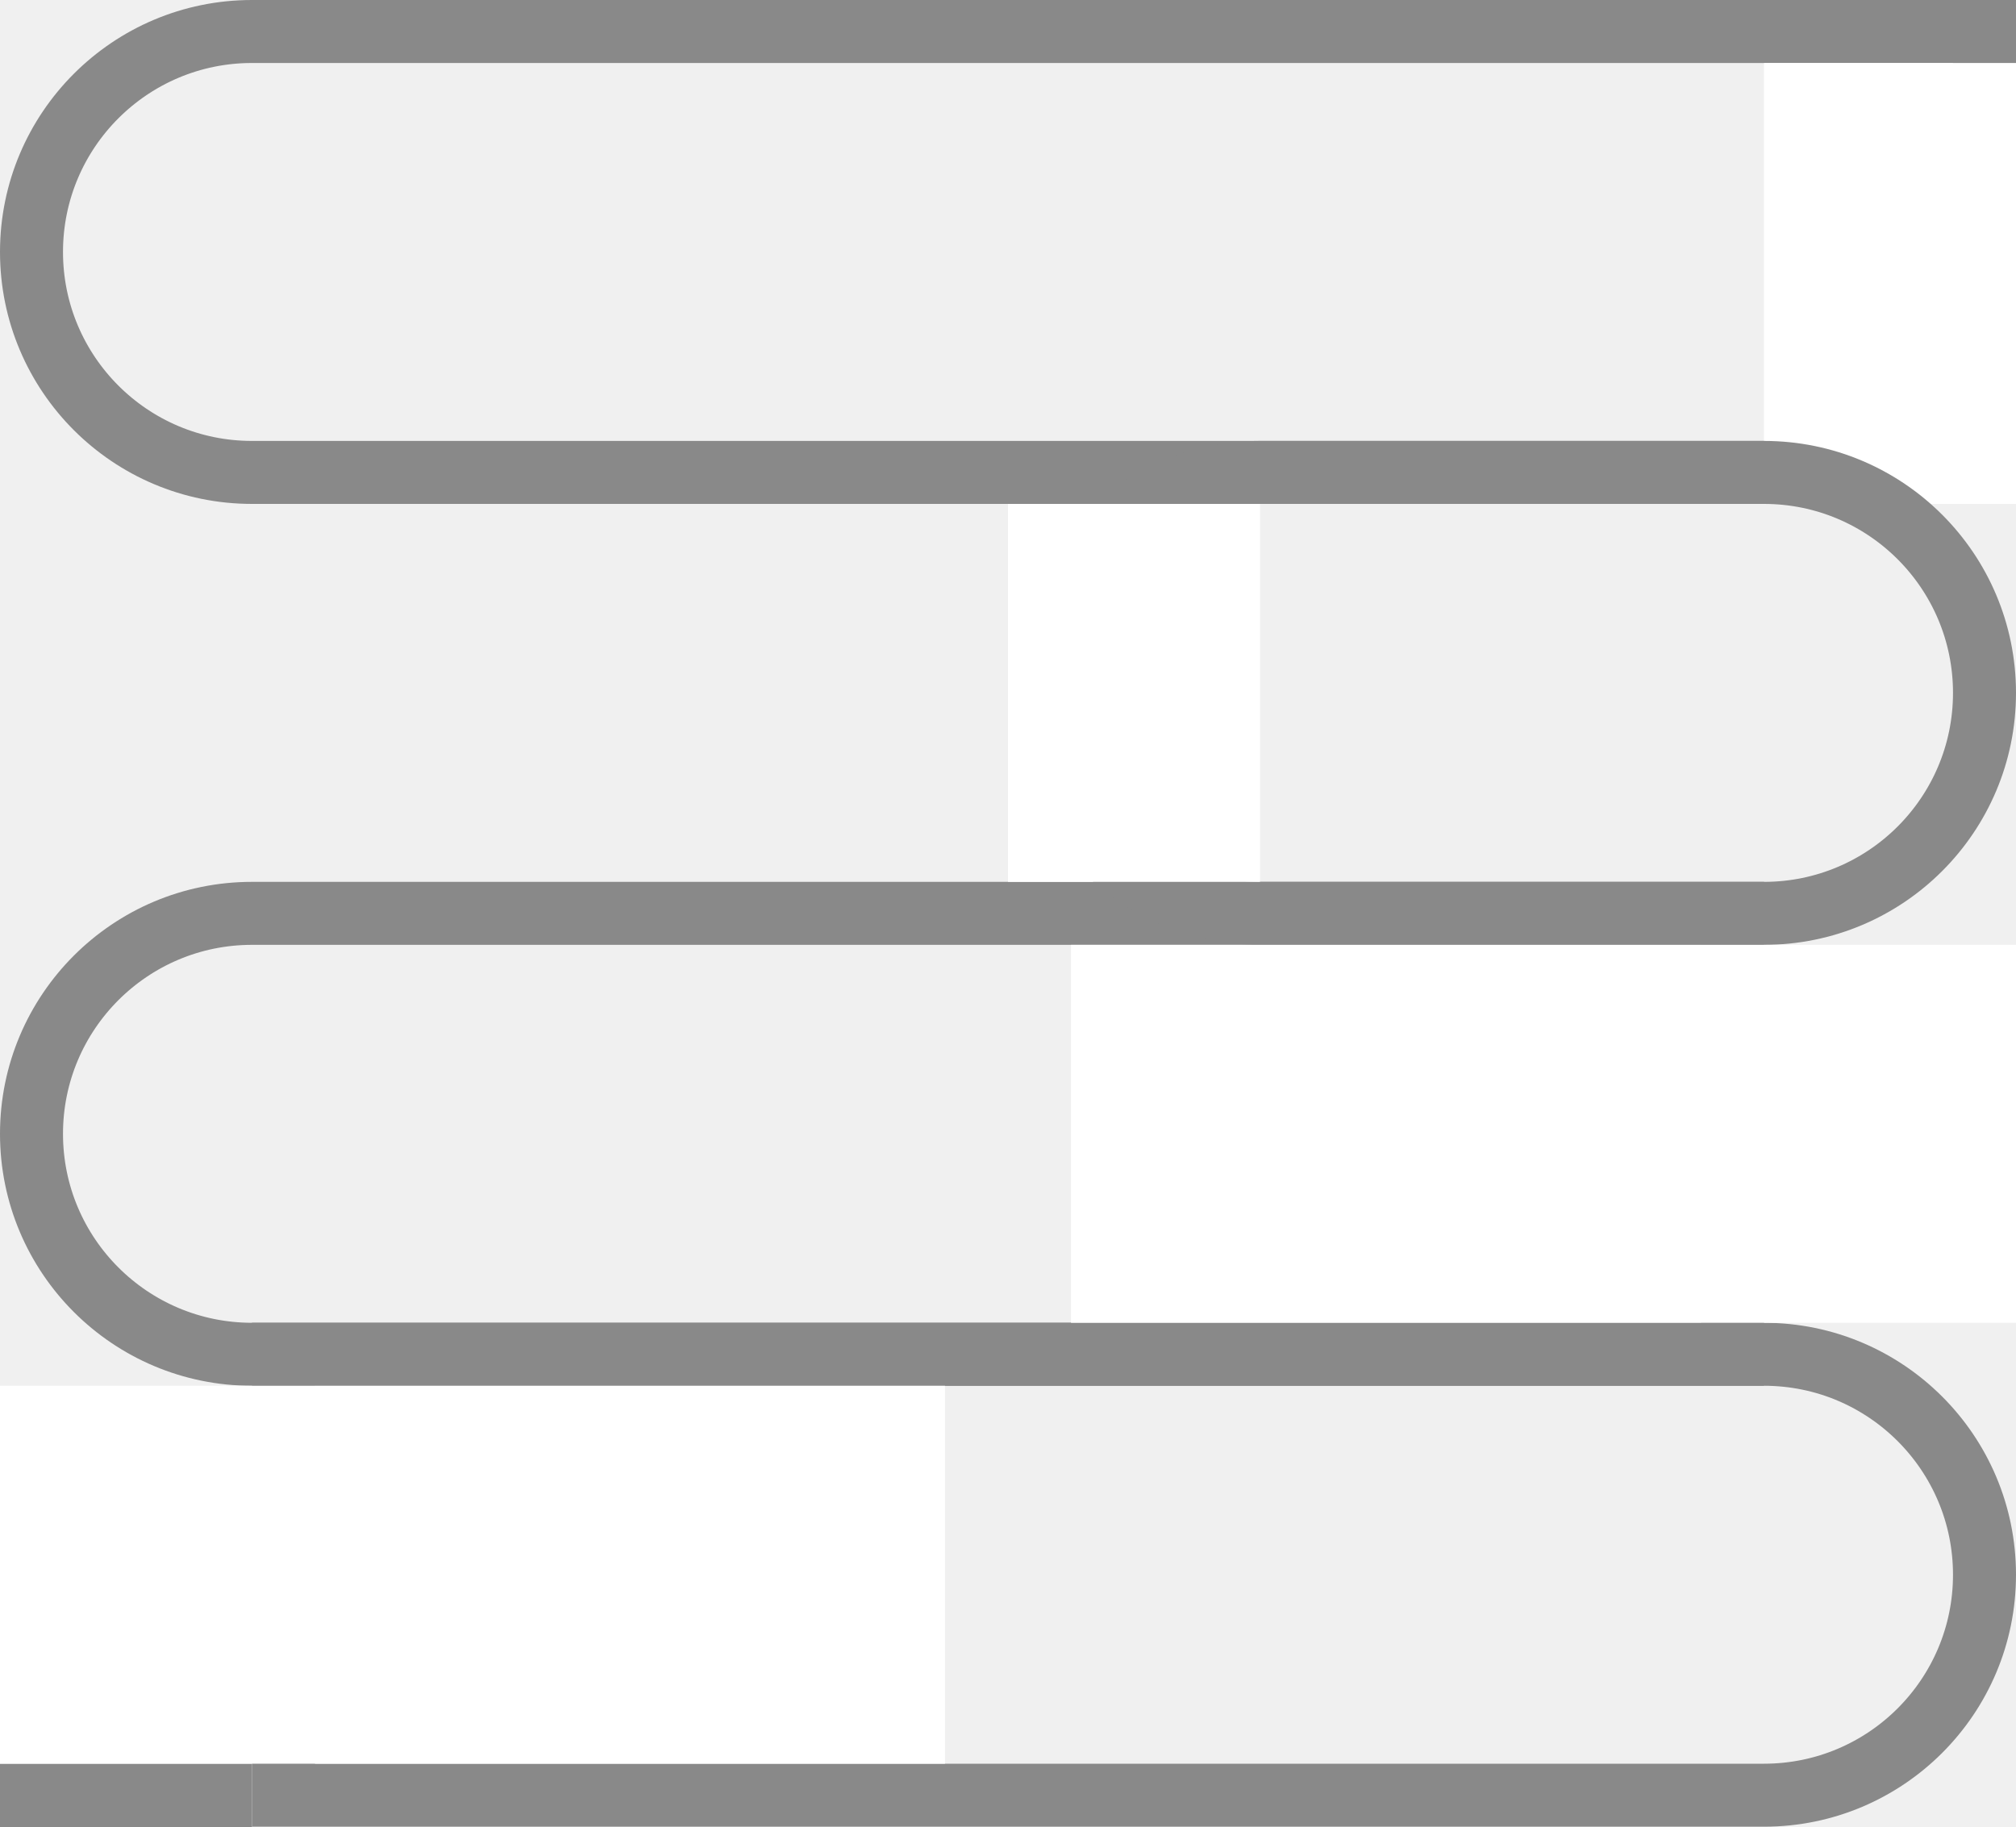
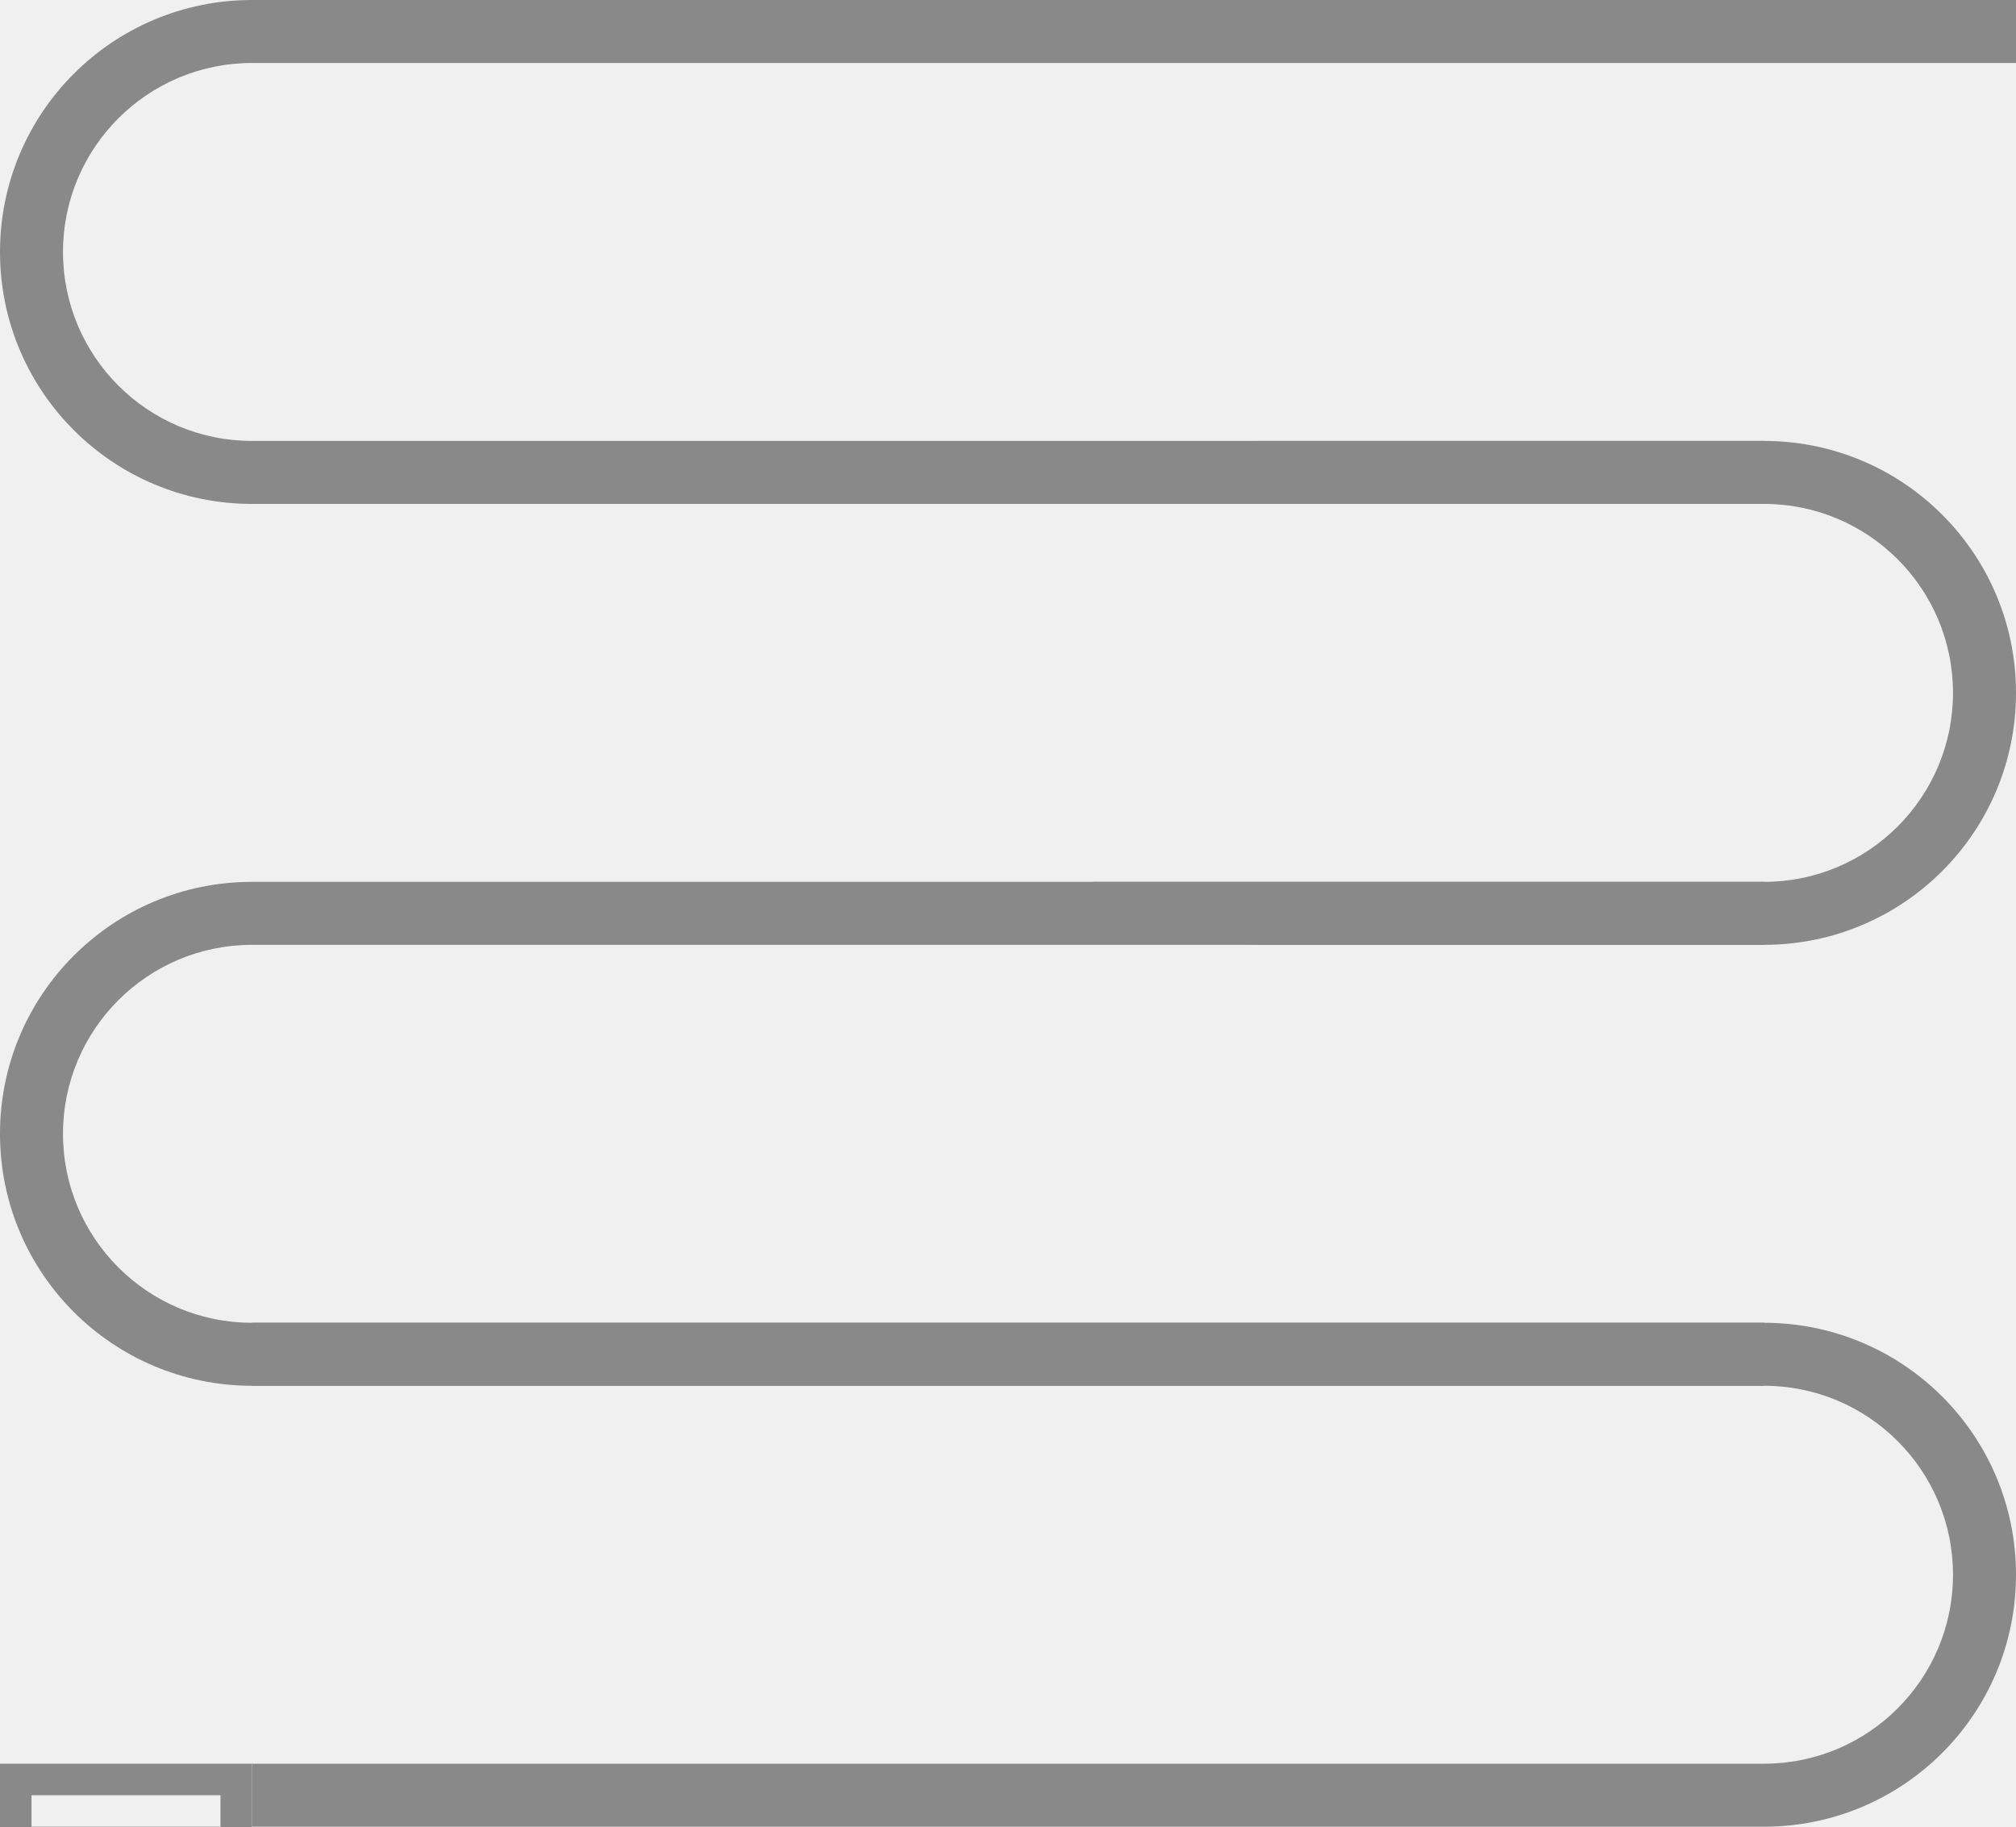
- <svg xmlns="http://www.w3.org/2000/svg" width="32px" height="29px" viewBox="0 0 32 29" version="1.1">
-   <g id="overflow_отделка" stroke="none" stroke-width="1" fill="none" fill-rule="evenodd">
-     <g id="Artboard" transform="translate(-57, -92)">
-       <g id="Иконка_полотенцесушитель" transform="translate(57, 92)">
-         <g id="Group">
-           <path d="M31.5,7.5 L31.5,0.5 L4,0.5 C2.067,0.5 0.5,2.067 0.5,4 C0.5,5.933 2.067,7.5 4,7.5 L31.5,7.5 Z" id="Rectangle" stroke="#898989" />
-           <rect id="Rectangle" fill="#FFFFFF" x="28" y="1" width="4" height="7" />
-           <path d="M27.5,21.5 L27.5,14.5 L4,14.5 C2.067,14.5 0.5,16.067 0.5,18 C0.5,19.933 2.067,21.5 4,21.5 L27.5,21.5 Z" id="Rectangle-Copy" stroke="#898989" />
-           <rect id="Rectangle-Copy-3" stroke="#898989" x="16.5" y="7.5" width="15" height="7" rx="3.5" />
-           <path d="M4.5,21.5 L4.5,28.5 L28,28.5 C29.933,28.5 31.5,26.933 31.5,25 C31.5,23.067 29.933,21.5 28,21.5 L4.5,21.5 Z" id="Rectangle-Copy-2" stroke="#898989" />
-           <rect id="Rectangle" stroke="#898989" x="0.5" y="28.5" width="3" height="1" />
-           <rect id="Rectangle-Copy-5" fill="#FFFFFF" x="16" y="8" width="4" height="6" />
-           <rect id="Rectangle-Copy-6" fill="#FFFFFF" x="17" y="15" width="15" height="6" />
-           <rect id="Rectangle-Copy-7" fill="#FFFFFF" x="0" y="22" width="15" height="6" />
-         </g>
-       </g>
-     </g>
+ <svg xmlns="http://www.w3.org/2000/svg" width="32" height="29" viewBox="0 0 32 29">
+   <g fill="none" fill-rule="evenodd">
+     <path fill="#898989" d="M4 1h28V0H4C1.79 0 0 1.79 0 4s1.79 4 4 4h24V7H4C2.343 7 1 5.657 1 4s1.343-3 3-3z" />
+     <path stroke="#898989" stroke-width=".5" d="M0.25 28.25H3.75V29.25H0.25z" />
+     <path fill="#898989" d="M20 8h8c1.657 0 3 1.343 3 3s-1.343 3-3 3H17.354c.705.622 1.631 1 2.646 1h8c2.21 0 4-1.79 4-4s-1.79-4-4-4h-8c-1.015 0-1.94.378-2.646 1H20z" />
+     <path fill="#898989" d="M4 15h24v-1H4c-2.21 0-4 1.79-4 4s1.79 4 4 4h24v-1H4c-1.657 0-3-1.343-3-3s1.343-3 3-3z" />
+     <path fill="#898989" d="M15 22h13c1.657 0 3 1.343 3 3s-1.343 3-3 3H4v1h24c2.21 0 4-1.79 4-4s-1.79-4-4-4H4v1h11z" />
  </g>
</svg>
